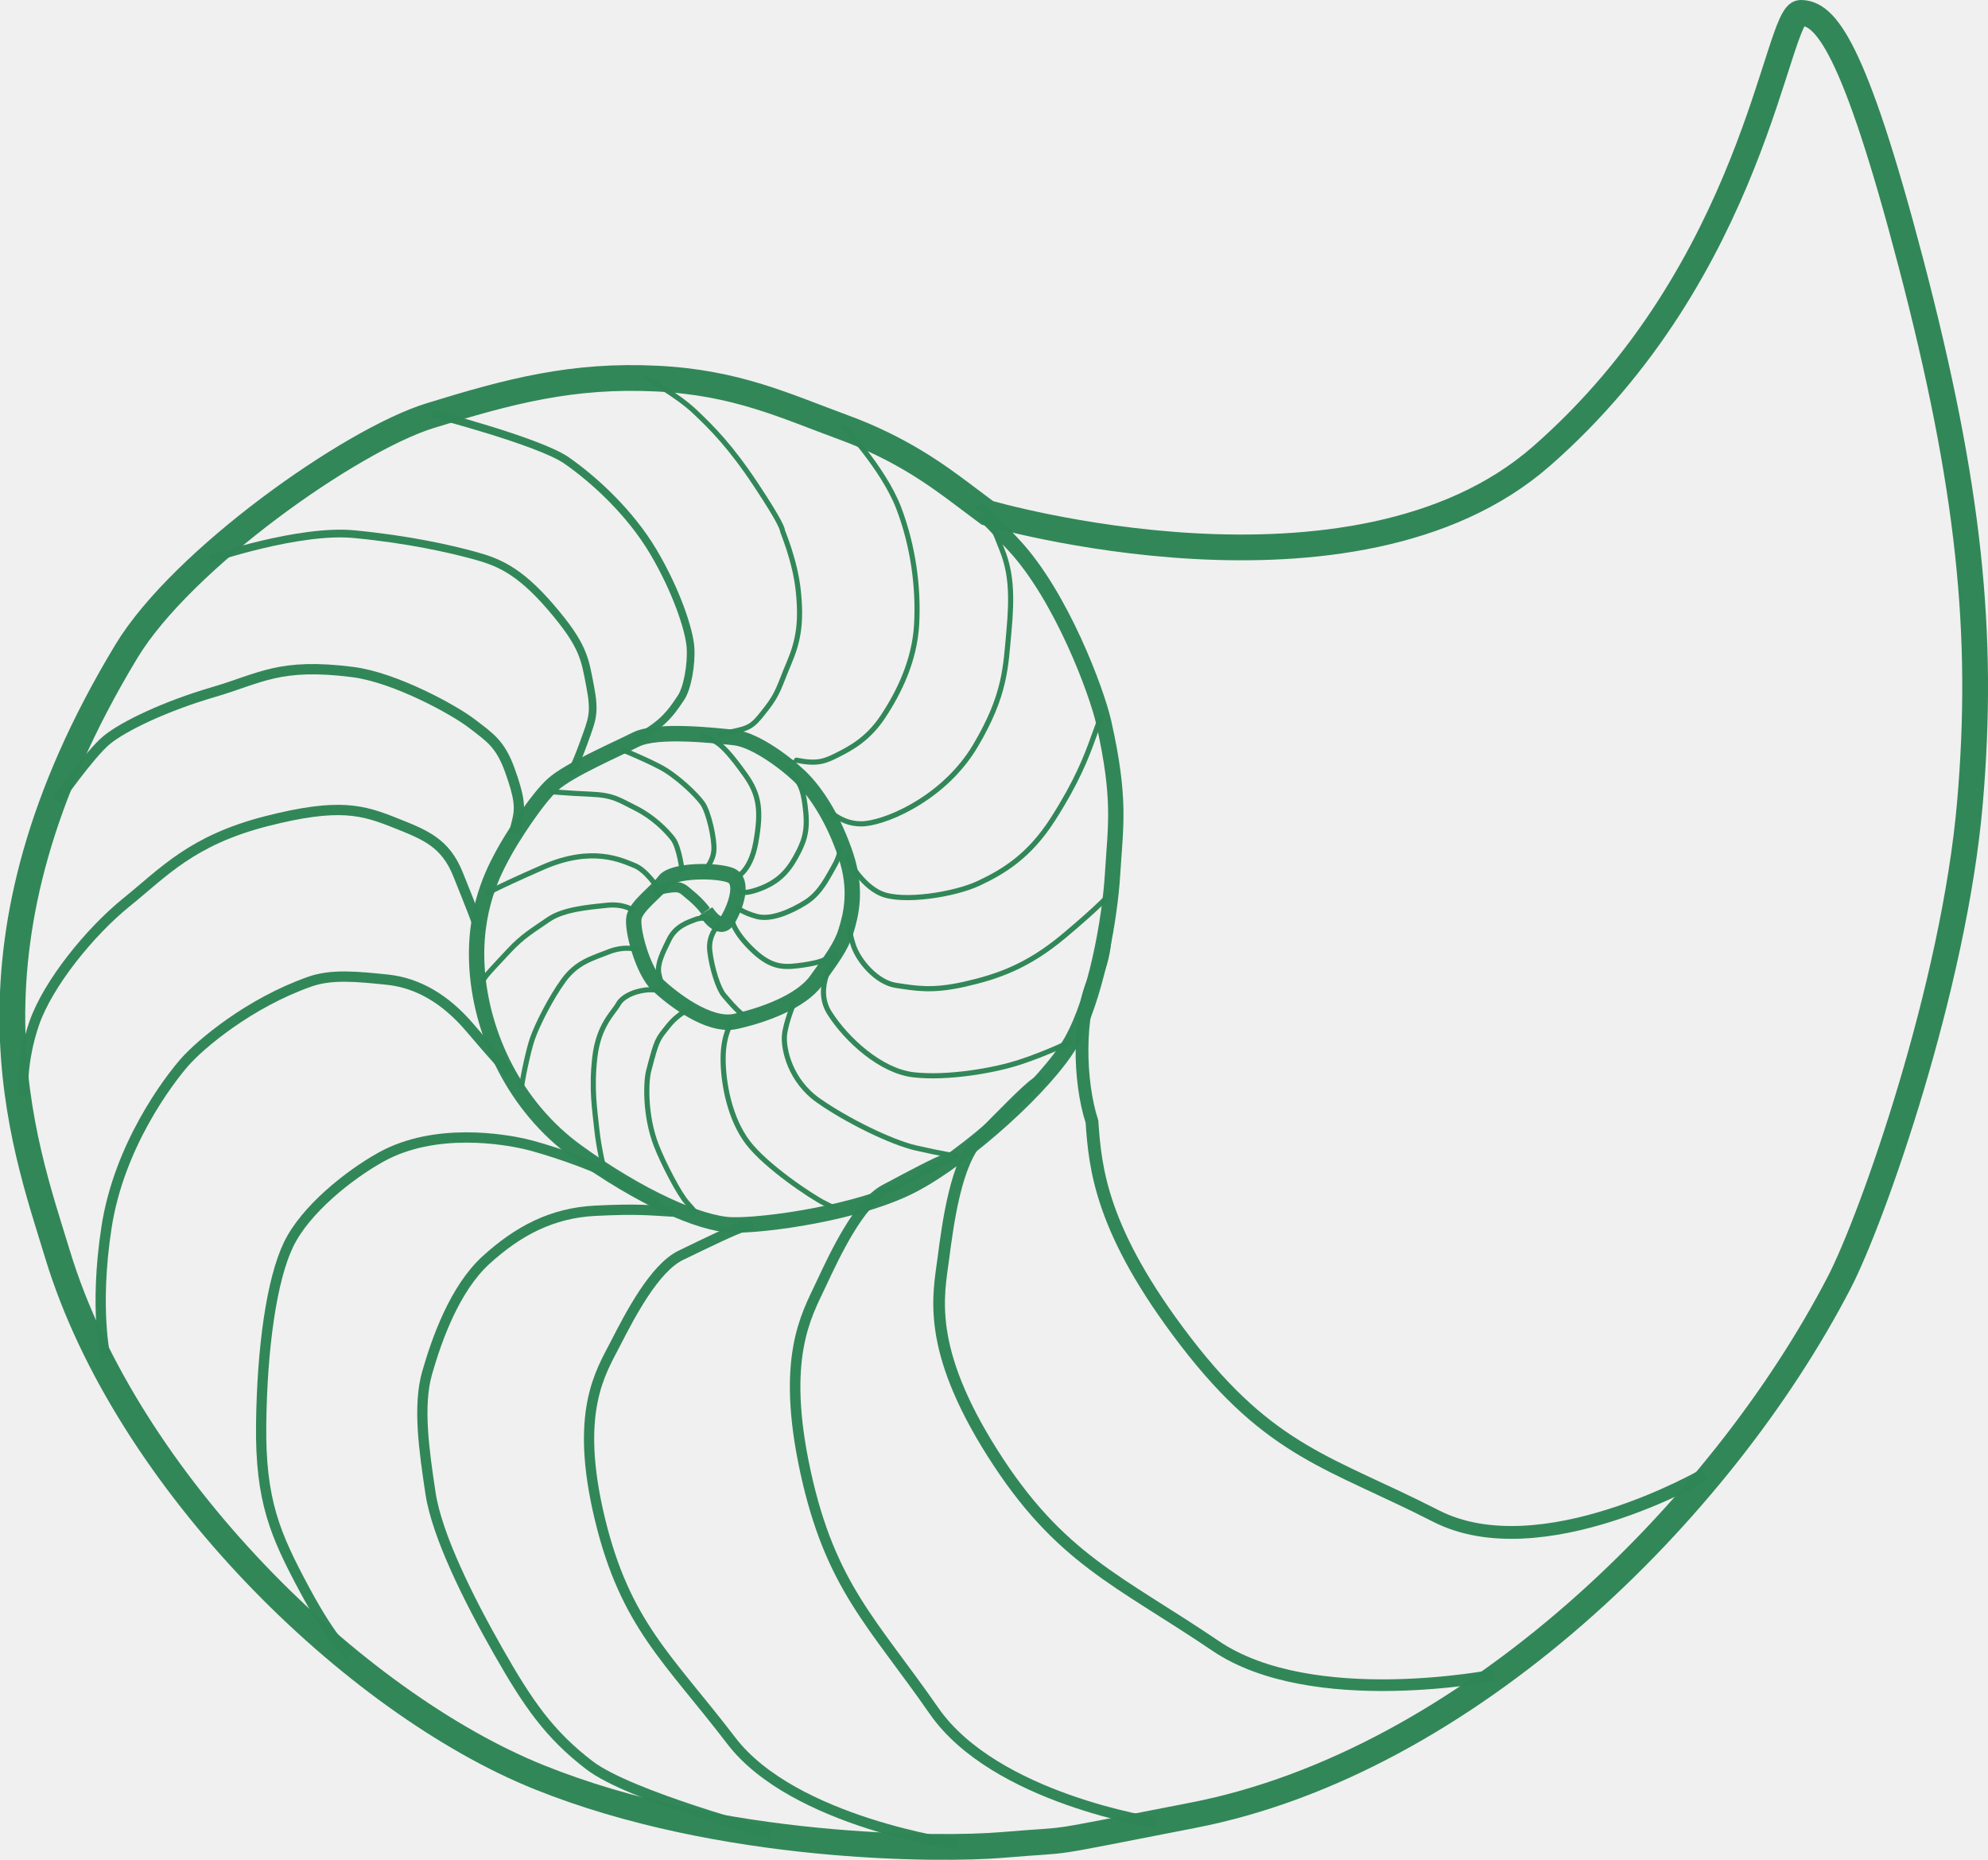
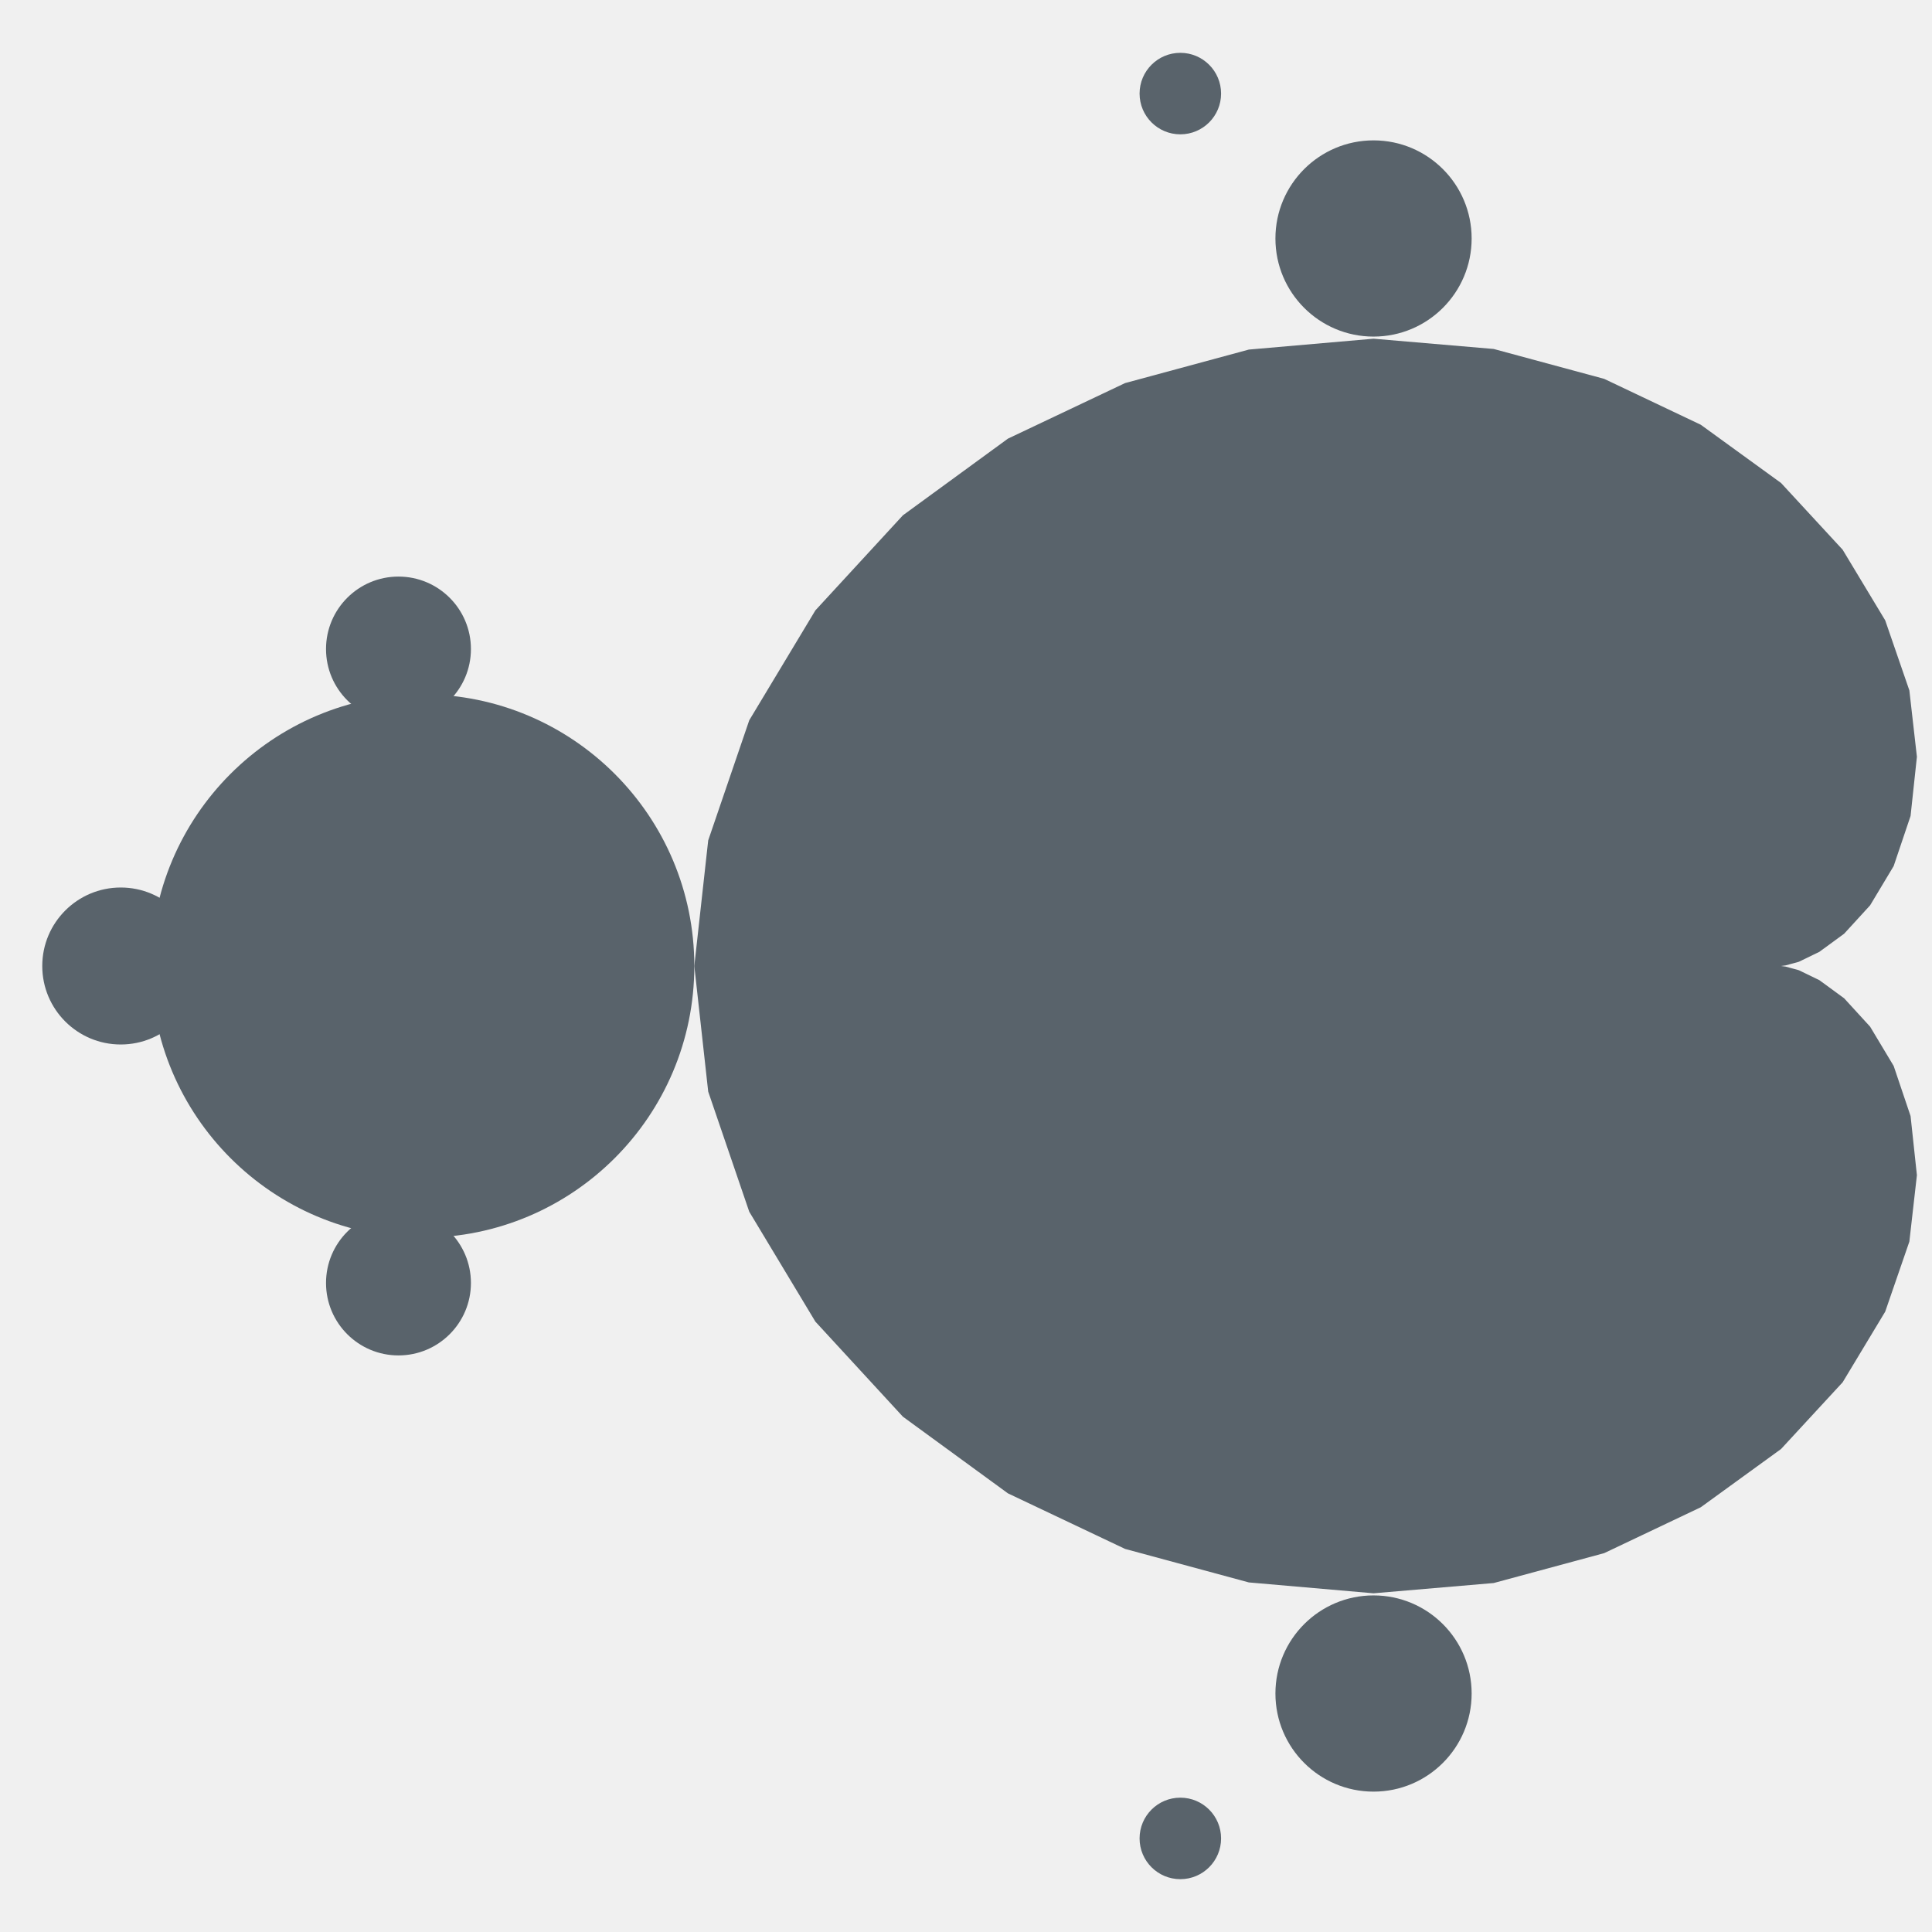
- <svg xmlns="http://www.w3.org/2000/svg" width="385.984" height="361.106" enable-background="new 0 0 461.963 429.631" version="1.1" viewBox="0 0 385.987 361.107" id="svg113">
-   <defs id="defs117" />
-   <path style="fill:none;fill-opacity:1;stroke:#2e8555;stroke-opacity:0.98" d="m 191.691,99.569 c 0,0 71.133,20.864 107.55,-10.962 41.54,-36.304 45.608,-86.102 50.358,-86.108 4.753,-0.007 10.309,6.102 21.458,48.689 11.349,43.355 14.241,71.975 11.436,104.55 -3.083,35.805 -18.913,80.782 -25.417,93.316 -22.979,44.295 -72.145,93.033 -125.46,103.39 -31.516,6.126 -21.55,4.452 -37.025,5.765 -11.841,1.003 -54.61,1.051 -89.893,-13.145 -36.038,-14.498 -80.13,-57.51 -93.501,-101.44 -6.711,-22.055 -21.195,-60.046 13.352,-117.18 10.756,-17.786 43.541,-40.972 58.981,-45.748 15.44,-4.774 27.653,-7.985 43.957,-7.192 15.531,0.756 24.96,5.313 36.256,9.456 11.294,4.143 18.431,9.481 23.188,13.039 z" fill="#ffffff" stroke="#000000" stroke-linecap="round" stroke-width="5" id="path4" />
-   <linearGradient id="a" x1="51.825" x2="261.82" y1="371.81" y2="8.097" gradientTransform="matrix(-0.0014,-1,-1,0.0014,425.2945,380.53)" gradientUnits="userSpaceOnUse">
-     <stop stop-opacity="0" offset="0" id="stop8" />
-     <stop stop-color="#49494B" stop-opacity=".047" offset=".012" id="stop10" />
-     <stop stop-color="#6B6D6F" stop-opacity=".111" offset=".028" id="stop12" />
-     <stop stop-color="#86888A" stop-opacity=".182" offset=".045" id="stop14" />
-     <stop stop-color="#9C9EA1" stop-opacity=".258" offset=".064" id="stop16" />
-     <stop stop-color="#AFB1B4" stop-opacity=".342" offset=".085" id="stop18" />
-     <stop stop-color="#BEC0C2" stop-opacity=".437" offset=".108" id="stop20" />
-     <stop stop-color="#C9CBCD" stop-opacity=".549" offset=".136" id="stop22" />
-     <stop stop-color="#CFD1D3" stop-opacity=".695" offset=".172" id="stop24" />
-     <stop stop-color="#D1D3D4" offset=".247" id="stop26" />
-     <stop stop-color="#DBD4B8" stop-opacity=".894" offset=".327" id="stop28" />
-     <stop stop-color="#E4D69D" stop-opacity=".776" offset=".416" id="stop30" />
-     <stop stop-color="#EBD883" stop-opacity=".654" offset=".507" id="stop32" />
-     <stop stop-color="#F1D96B" stop-opacity=".531" offset=".6" id="stop34" />
-     <stop stop-color="#F6DB53" stop-opacity=".406" offset=".694" id="stop36" />
-     <stop stop-color="#FADC3F" stop-opacity=".278" offset=".791" id="stop38" />
-     <stop stop-color="#FDDE31" stop-opacity=".145" offset=".891" id="stop40" />
-     <stop stop-color="#FFDF2C" stop-opacity="0" offset="1" id="stop42" />
-   </linearGradient>
-   <g style="fill:none;fill-opacity:1;stroke:#2e8555;stroke-opacity:0.98" fill="none" stroke="#000000" id="g109" transform="matrix(-0.994196,0,0,1.000588,403.5612,-38.79421)">
-     <path style="fill:none;fill-opacity:1;stroke:#2e8555;stroke-opacity:0.98" d="m 214.27,138.07 c 0,0 -0.072,-0.218 -6.365,6.498 -9.234,9.855 -16.17,28.355 -17.536,34.386 -3.406,15.038 -2.285,20.116 -1.734,29.331 0.551,9.215 3.351,24.262 8.04,32.542 4.688,8.28 20.464,22.405 30.985,27.873 10.522,5.468 29.135,7.938 35.34,7.759 6.206,-0.179 18.061,-5.427 30.294,-14.248 12.235,-8.82 18.459,-22.726 19.416,-34.948 0.958,-12.22 -3.544,-19.937 -5.044,-22.759 -1.5,-2.822 -6.566,-10.727 -9.759,-13.552 -3.192,-2.825 -12.024,-6.599 -16.158,-8.672 -4.134,-2.074 -15.418,-0.774 -19.179,-0.403 -3.76,0.371 -9.407,4.312 -12.797,7.503 -3.39,3.192 -6.781,8.64 -9.047,15.406 -2.266,6.766 -0.957,11.657 -0.021,14.667 0.936,3.01 2.812,5.457 5.815,9.598 3.003,4.141 10.521,6.784 15.784,7.92 5.264,1.136 12.417,-4.495 15.242,-7.124 2.824,-2.628 5.092,-10.899 4.531,-13.156 -0.56,-2.257 -4.325,-4.827 -5.935,-6.981 -1.61,-2.153 -10.211,-2.164 -12.901,-1.093 -2.689,1.071 -1.083,5.912 0.525,8.602 1.609,2.69 4.303,-1.606 4.303,-1.606" stroke-width="3" id="path47" />
-     <path style="fill:none;fill-opacity:1;stroke:#2e8555;stroke-opacity:0.98" d="m 218.79,396.73 c 0,0 32.127,-4.327 44.334,-20.213 12.208,-15.885 20.686,-22.482 25.671,-43.128 4.985,-20.646 -0.167,-28.294 -3.051,-33.875 -2.883,-5.581 -7.62,-14.674 -12.78,-17.16 -5.161,-2.486 -10.733,-5.178 -12.385,-5.594 -1.652,-0.416 -1.652,-0.416 -1.652,-0.416" stroke-width="2" id="path49" />
-     <path style="fill:none;fill-opacity:1;stroke:#2e8555;stroke-opacity:0.98" d="m 337.5,360.1 c 0,0 3.1,-2.061 8.898,-12.792 5.798,-10.731 8.7,-17.336 8.517,-32.207 -0.188,-14.87 -2.04,-27.99 -5.333,-34.811 -3.293,-6.82 -11.854,-13.557 -18.031,-16.975 -10.678,-5.91 -24.269,-3.424 -27.988,-2.604 -3.719,0.821 -13.016,3.905 -16.324,5.759 -3.307,1.854 -8.476,5.565 -10.128,5.976" stroke-width="2" id="path51" />
-     <path style="fill:none;fill-opacity:1;stroke:#2e8555;stroke-opacity:0.98" d="m 385.29,302.34 c 0,0 2.285,-9.497 -0.172,-25.403 -2.455,-15.906 -12.146,-28.519 -15.238,-32.034 -3.093,-3.516 -12.642,-11.521 -24.467,-15.652 -4.236,-1.48 -9.117,-1.001 -15.107,-0.39 -5.989,0.611 -11.423,3.785 -16.181,9.355 -4.759,5.57 -7.654,8.663 -7.654,8.663" stroke-width="2" id="path53" />
-     <path style="fill:none;fill-opacity:1;stroke:#2e8555;stroke-opacity:0.98" d="m 401.4,251.44 c 0,0 0.498,-6.489 -2.176,-14.135 -2.676,-7.645 -10.818,-17.685 -18.039,-23.478 -7.219,-5.792 -12.696,-11.993 -27.244,-15.699 -14.301,-3.642 -18.889,-2.177 -25.244,0.333 -5.863,2.316 -9.766,3.828 -12.252,10.02 -2.488,6.192 -4.145,10.113 -3.939,10.733" stroke-width="2" id="path55" />
-     <path style="fill:none;fill-opacity:1;stroke:#2e8555;stroke-opacity:0.98" d="m 394.74,194.13 c 0,0 -6.391,-9.096 -9.689,-11.786 -3.303,-2.689 -11.469,-6.564 -20.759,-9.262 -9.293,-2.697 -12.892,-5.729 -27.265,-3.907 -8.229,1.043 -19.713,7.291 -23.227,9.971 -3.515,2.681 -5.582,3.917 -7.449,9.077 -1.865,5.16 -2.075,7.226 -1.458,9.705 l 0.616,2.48" stroke-width="2" id="path57" />
-     <path style="fill:none;fill-opacity:1;stroke:#2e8555;stroke-opacity:0.98" d="m 364.65,147.21 c 0,0 -17.136,-5.808 -27.876,-4.79 -10.741,1.018 -18.799,2.865 -23.344,4.097 -4.546,1.233 -8.689,2.685 -15.091,10.099 -6.413,7.427 -6.623,9.905 -7.663,15.272 -1.037,5.353 -0.423,6.402 1.224,10.948 1.646,4.546 2.677,6.2 2.677,6.2" stroke-width="1.5" id="path59" />
-     <path style="fill:none;fill-opacity:1;stroke:#2e8555;stroke-opacity:0.98" d="m 321.56,119.03 c 0,0 -20.903,5.373 -26.279,9.081 -5.375,3.71 -12.407,10.103 -16.961,17.738 -4.554,7.635 -7.044,15.273 -7.255,18.578 -0.21,3.304 0.609,7.849 1.846,9.709 1.236,1.861 2.268,3.309 3.917,4.756 1.65,1.447 4.922,3.392 4.922,3.392" stroke-width="1.5" id="path61" />
-     <path style="fill:none;fill-opacity:1;stroke:#2e8555;stroke-opacity:0.98" d="m 280.02,111.98 c 0,0 -6.202,3.295 -9.718,6.594 -3.515,3.301 -7.031,6.807 -11.998,14.234 -4.968,7.429 -5.176,8.668 -5.176,8.875 0,0.206 -2.486,5.779 -3.114,11.767 -0.647,6.162 -0.013,9.707 1.84,14.047 1.852,4.339 2.056,5.786 4.324,8.68 2.268,2.895 2.886,3.722 5.777,4.346 2.891,0.624 3.717,0.831 3.717,0.831" id="path63" />
-     <path style="fill:none;fill-opacity:1;stroke:#2e8555;stroke-opacity:0.98" d="m 241.35,121.29 c 0,0 -7.982,8.374 -10.931,16.02 -2.89,7.497 -3.913,15.628 -3.51,22.651 0.403,7.022 3.418,13.116 6.551,17.834 2.929,4.411 6.394,6.204 8.87,7.447 2.476,1.243 3.921,1.864 8.053,1.043 4.132,-0.821 4.132,-0.82 4.132,-0.82" id="path65" />
-     <path style="fill:none;fill-opacity:1;stroke:#2e8555;stroke-opacity:0.98" d="m 244.67,195.38 c 0,0 -2.993,3.758 -7.858,3.197 -4.866,-0.56 -15.588,-5.331 -21.436,-15.184 -5.849,-9.853 -5.84,-15.161 -6.495,-22.13 -0.655,-6.97 -0.426,-11.393 1.349,-15.815 1.776,-4.422 2.877,-7.166 2.877,-7.166" id="path67" />
-     <path style="fill:none;fill-opacity:1;stroke:#2e8555;stroke-opacity:0.98" d="m 240.73,204.79 c 0,0 -2.719,5.626 -6.925,7.391 -4.206,1.765 -14.269,0.202 -19.022,-2.018 -4.752,-2.218 -9.837,-5.212 -14.471,-12.408 -4.636,-7.196 -6.51,-11.955 -7.941,-15.939 -1.433,-3.984 -1.764,-4.538 -1.764,-4.538" id="path69" />
-     <path style="fill:none;fill-opacity:1;stroke:#2e8555;stroke-opacity:0.98" d="m 239.99,218.05 c 0,0 0.331,0.774 -0.669,3.98 -1,3.207 -4.656,7.404 -8.418,7.952 -3.761,0.549 -6.969,1.207 -13.382,-0.24 -6.414,-1.447 -12.273,-3.446 -19.343,-9.318 -7.071,-5.873 -9.39,-8.531 -9.39,-8.531" id="path71" />
-     <path style="fill:none;fill-opacity:1;stroke:#2e8555;stroke-opacity:0.98" d="m 242.62,224.32 c 0,0 4.597,5.901 1.273,11.057 -3.323,5.154 -9.965,11.224 -16.414,11.952 -6.45,0.728 -15.476,-0.758 -20.632,-2.424 -5.156,-1.666 -10.17,-4.072 -10.17,-4.072" id="path73" />
-     <path style="fill:none;fill-opacity:1;stroke:#2e8555;stroke-opacity:0.98" d="m 250.71,232.99 c 0,0 1.837,4.24 2.018,6.819 0.181,2.58 -1.117,8.659 -6.651,12.52 -5.532,3.861 -14.198,8.086 -18.989,9.185 -4.792,1.099 -8.293,1.646 -8.293,1.646" id="path75" />
-     <path style="fill:none;fill-opacity:1;stroke:#2e8555;stroke-opacity:0.98" d="m 263.05,237.24 c 0,0 1.655,2.213 1.648,7.003 -0.007,4.791 -1.306,11.606 -4.813,16.207 -3.508,4.601 -12.359,10.484 -14.939,11.77 l -2.582,1.286" id="path77" />
-     <path style="fill:none;fill-opacity:1;stroke:#2e8555;stroke-opacity:0.98" d="m 274.47,273.87 c 4.465,-0.235 6.767,-0.586 15.234,-0.161 8.468,0.425 15.071,3.945 21.26,9.53 6.188,5.584 9.684,15.503 11.534,21.909 1.851,6.405 0.599,15.078 -0.652,23.338 -1.249,8.258 -7.466,20.642 -13.261,30.754 -5.797,10.111 -9.936,16.095 -17.793,22.073 -7.856,5.978 -35.337,13.265 -35.337,13.265" stroke-width="2" id="path79" />
-     <path style="fill:none;fill-opacity:1;stroke:#2e8555;stroke-opacity:0.98" d="M 265.58,275.94" id="path81" />
-     <path style="fill:none;fill-opacity:1;stroke:#2e8555;stroke-opacity:0.98" d="m 276.32,231.37 c 0,0 0.185,-0.553 2.58,-0.549 2.395,0.004 5.341,1.112 6.26,2.772 0.919,1.659 3.864,4.058 4.591,10.323 0.728,6.266 -0.015,10.319 -0.388,14.002 -0.374,3.684 -1.486,8.105 -1.486,8.105" id="path83" />
-     <path style="fill:none;fill-opacity:1;stroke:#2e8555;stroke-opacity:0.98" d="m 281.12,223.08 c 0,0 2.582,-0.917 5.896,0.377 3.315,1.294 6.262,2.035 8.836,5.539 2.575,3.504 5.147,8.667 6.064,11.248 0.918,2.58 2.199,9.03 2.197,9.952" id="path85" />
-     <path style="fill:none;fill-opacity:1;stroke:#2e8555;stroke-opacity:0.98" d="m 282.06,215.53 c 0,0 1.844,-1.471 5.344,-1.098 3.5,0.374 8.474,0.75 11.419,2.78 2.945,2.031 4.971,3.139 7.729,6.091 2.76,2.953 4.967,5.167 4.965,5.718 0,0.554 0.736,1.844 0.736,1.844" id="path87" />
-     <path style="fill:none;fill-opacity:1;stroke:#2e8555;stroke-opacity:0.98" d="m 277.46,211.1 c 0,0 2.216,-3.498 4.613,-4.416 2.396,-0.918 8.112,-3.857 17.871,0.394 9.76,4.251 11.048,5.174 11.048,5.174" id="path89" />
-     <path style="fill:none;fill-opacity:1;stroke:#2e8555;stroke-opacity:0.98" d="m 272.67,207.96 c 0,0 0.559,-4.789 1.851,-6.445 1.292,-1.657 3.875,-4.233 7.194,-5.886 3.319,-1.653 4.424,-2.572 8.847,-2.75 4.422,-0.179 8.292,-0.542 8.292,-0.542" id="path91" />
-     <path style="fill:none;fill-opacity:1;stroke:#2e8555;stroke-opacity:0.98" d="m 262.54,209.24 c 0,0 -3.13,-0.925 -4.227,-7.008 -1.098,-6.081 -0.724,-9.212 2.044,-13.078 2.77,-3.866 4.615,-5.889 6.09,-6.624 1.475,-0.736 2.766,-1.102 2.766,-1.102" id="path93" />
-     <path style="fill:none;fill-opacity:1;stroke:#2e8555;stroke-opacity:0.98" d="m 261.8,211.08 c 0,0 0.181,1.659 -3.686,0.363 -3.867,-1.296 -5.891,-3.325 -7.545,-6.276 -1.654,-2.95 -2.388,-4.977 -2.013,-8.846 0.373,-3.87 0.928,-5.158 2.035,-6.629 1.108,-1.473 1.478,-2.208 1.478,-2.208" id="path95" />
-     <path style="fill:none;fill-opacity:1;stroke:#2e8555;stroke-opacity:0.98" d="m 262.16,214.77 c 0,0 -1.291,1.103 -4.055,1.836 -2.765,0.734 -6.632,-0.93 -9.578,-2.776 -2.944,-1.848 -4.415,-5.166 -5.517,-7.009 -1.103,-1.844 -1.285,-3.687 -1.285,-3.687" id="path97" />
-     <path style="fill:none;fill-opacity:1;stroke:#2e8555;stroke-opacity:0.98" d="m 263.08,216.79 c 0,0 -0.002,2.21 -3.692,5.891 -3.69,3.679 -6.086,3.86 -9.218,3.487 -3.131,-0.373 -5.341,-0.93 -6.078,-1.667 -0.736,-0.737 -1.472,-0.923 -1.472,-0.923" id="path99" />
-     <path style="fill:none;fill-opacity:1;stroke:#2e8555;stroke-opacity:0.98" d="m 265.29,217.9 c 0,0 2.392,2.029 2.018,5.345 -0.373,3.316 -1.668,7.367 -2.775,8.655 -1.107,1.288 -2.214,2.576 -3.321,3.497 l -1.107,0.919" id="path101" />
-     <path style="fill:none;fill-opacity:1;stroke:#2e8555;stroke-opacity:0.98" d="m 266.68,217.24 c 0,0 0.682,-0.204 1.281,-0.272 0.599,-0.069 1.382,-0.068 2.119,0.209 1.474,0.555 3.868,1.295 5.154,3.877 1.286,2.58 2.389,4.793 2.017,6.635 -0.371,1.842 -0.924,2.946 -0.924,2.946" id="path103" />
-     <path style="fill:none;fill-opacity:1;stroke:#2e8555;stroke-opacity:0.98" d="m 268.08,215.57 c 0.923,-1.289 2.195,-2.451 3.117,-3.187 0.923,-0.734 1.475,-1.471 2.766,-1.47 1.29,0.002 2.763,0.373 2.763,0.373 l 1.29,0.555" stroke-width="2" id="path105" />
-     <path style="fill:none;fill-opacity:1;stroke:#2e8555;stroke-opacity:0.98" d="m 268.18,207.47 c 0,0 -1.512,-1.517 -1.678,-3.705 -0.165,-2.188 1.02,-7.404 2.2,-9.085 1.18,-1.681 5.057,-5.379 8.257,-7.057 3.2,-1.678 7.41,-3.355 7.41,-3.355" id="path107" />
+ <svg xmlns="http://www.w3.org/2000/svg" viewBox="0 0 64 64" role="img">
+   <g fill="#59636b">
+     <path d="M59 32 L59.15 31.98 L59.59 31.86 L60.27 31.53 L61.09 30.93 L61.95 29.99 L62.73 28.69 L63.29 27.03 L63.5 25.07 L63.25 22.87 L62.45 20.55 L61.04 18.21 L59 16 L56.34 14.07 L53.14 12.55 L49.48 11.56 L45.5 11.22 L41.37 11.58 L37.27 12.69 L33.39 14.53 L29.91 17.07 L27.01 20.22 L24.82 23.86 L23.46 27.84 L23 32 L23.46 36.16 L24.82 40.14 L27.01 43.78 L29.91 46.93 L33.39 49.47 L37.27 51.31 L41.37 52.42 L45.5 52.78 L49.48 52.44 L53.14 51.45 L56.34 49.93 L59 48 L61.04 45.79 L62.45 43.45 L63.25 41.13 L63.5 38.93 L63.29 36.97 L62.73 35.31 L61.95 34.01 L61.09 33.07 L60.27 32.47 L59.59 32.14 L59.15 32.02 Z" />
+     <circle cx="14" cy="32" r="9" />
+     <circle cx="4" cy="32" r="2.6" />
+     <circle cx="13.2" cy="21.5" r="2.4" />
+     <circle cx="13.2" cy="42.5" r="2.4" />
+     <circle cx="45.5" cy="7.9" r="3.25" />
+     <circle cx="45.5" cy="56.1" r="3.25" />
+     <circle cx="39.1" cy="3.1" r="1.35" />
+     <circle cx="39.1" cy="60.9" r="1.35" />
  </g>
-   <path style="fill:none;fill-opacity:1;stroke:#2e8555;stroke-opacity:0.98" d="m 134.161,195.739 c 0,0 -2.429,0.94 -4.466,3.525 -2.037,2.586 -2.115,2.351 -3.761,8.697 -0.512,1.973 -0.783,8.54 1.489,14.416 1.363,3.526 4.466,9.48 5.954,11.125 1.489,1.645 1.803,2.115 1.803,2.115" fill="none" stroke="#000000" id="path111" />
-   <path id="path49-5" stroke-width="2.043" d="m 224.398,353.881 c 0,0 -31.203,-4.649 -43.059,-21.718 -11.857,-17.068 -20.091,-24.156 -24.933,-46.339 -4.842,-22.183 0.162,-30.4 2.963,-36.397 2.8,-5.997 7.401,-15.766 12.412,-18.438 5.013,-2.671 10.424,-5.563 12.029,-6.01 1.604,-0.447 1.604,-0.447 1.604,-0.447" style="fill:none;fill-opacity:1;stroke:#2e8555;stroke-opacity:0.98" />
-   <path style="fill:none;fill-opacity:1;stroke:#2e8555;stroke-opacity:0.98" d="m 290.247,325.231 c 0,0 -35.417,7.074 -54.247,-5.684 -18.831,-12.757 -30.235,-16.807 -43.266,-37.374 -13.031,-20.567 -10.499,-30.749 -9.571,-37.858 0.926,-7.109 2.477,-18.706 6.966,-23.293 4.489,-4.587 9.333,-9.547 10.914,-10.604 1.58,-1.056 1.58,-1.056 1.58,-1.056" stroke-width="2.262" id="path49-5-5" />
-   <path id="path49-5-5-4" stroke-width="2.486" d="m 330.934,286.323 c 0,0 -31.765,18.438 -52.15,8.011 -20.386,-10.424 -31.953,-12.236 -48.545,-33.823 -16.592,-21.588 -17.592,-33.776 -18.226,-42.738 -2.592,-7.982 -2.734,-20.899 0.51,-27.753 2.817,-5.632 1.856,-11.615 2.255,-9.513 l 0.16,0.839" style="fill:none;fill-opacity:1;stroke:#2e8555;stroke-opacity:0.98" />
</svg>
